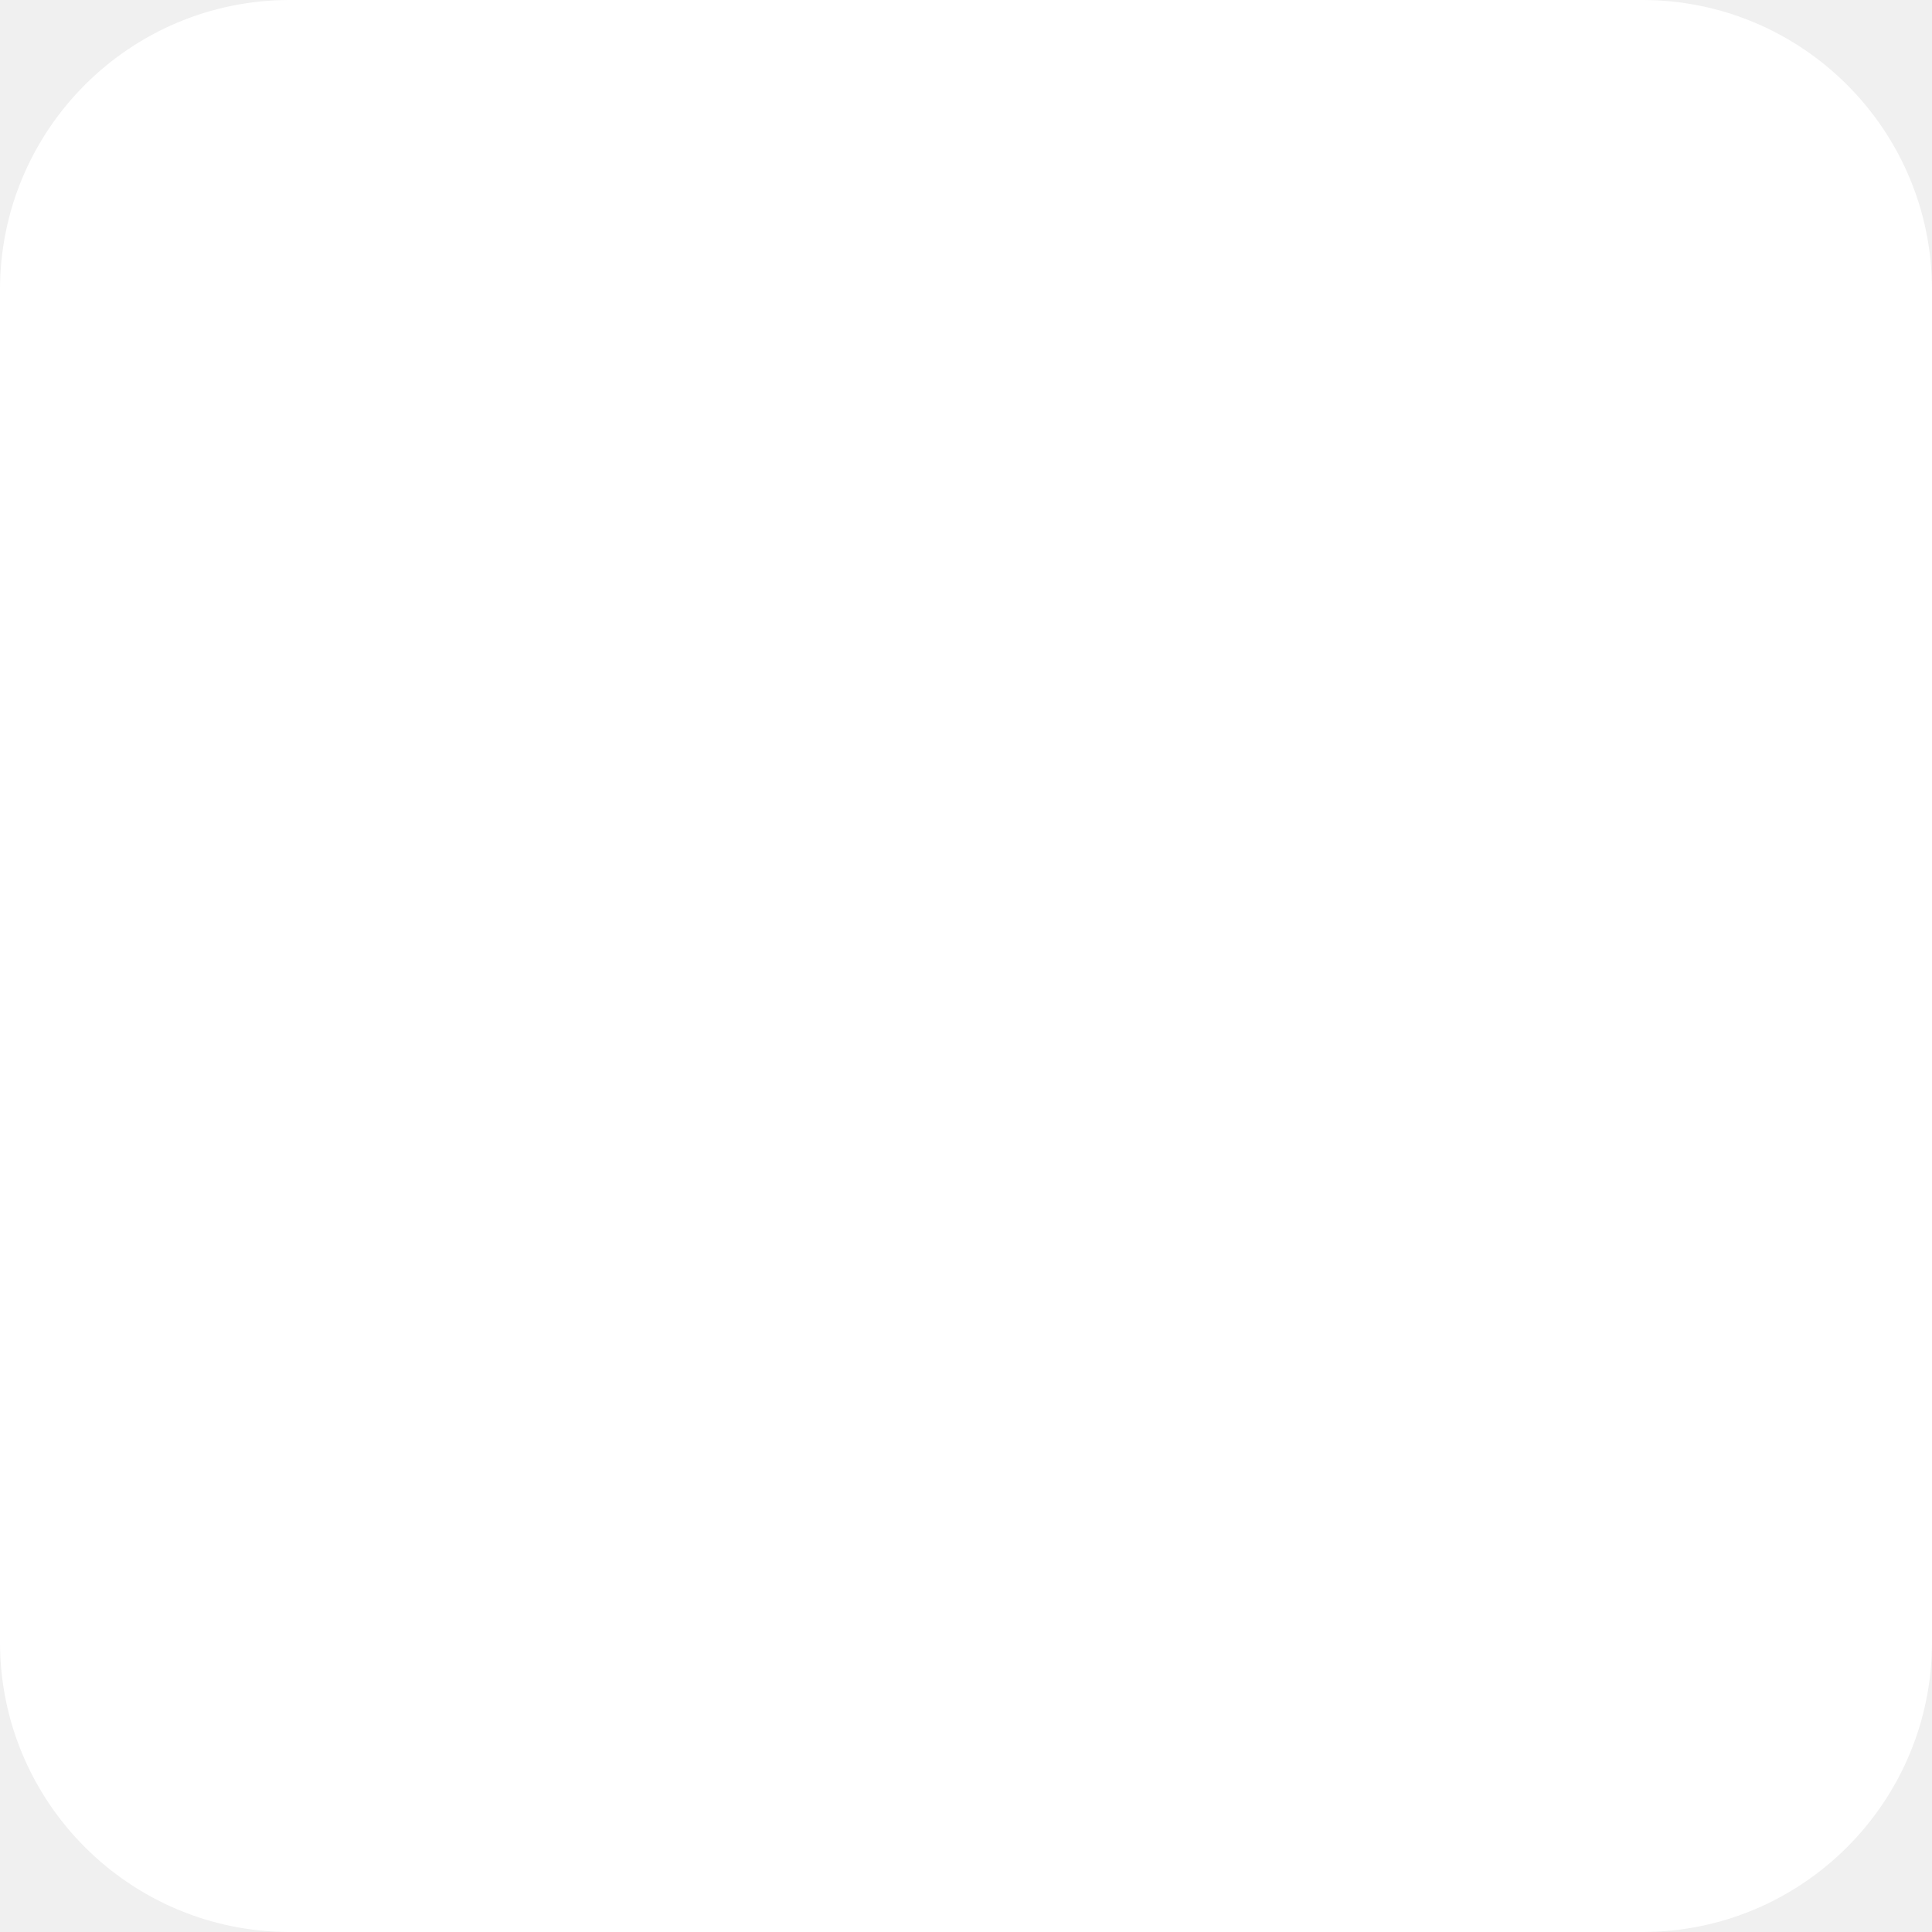
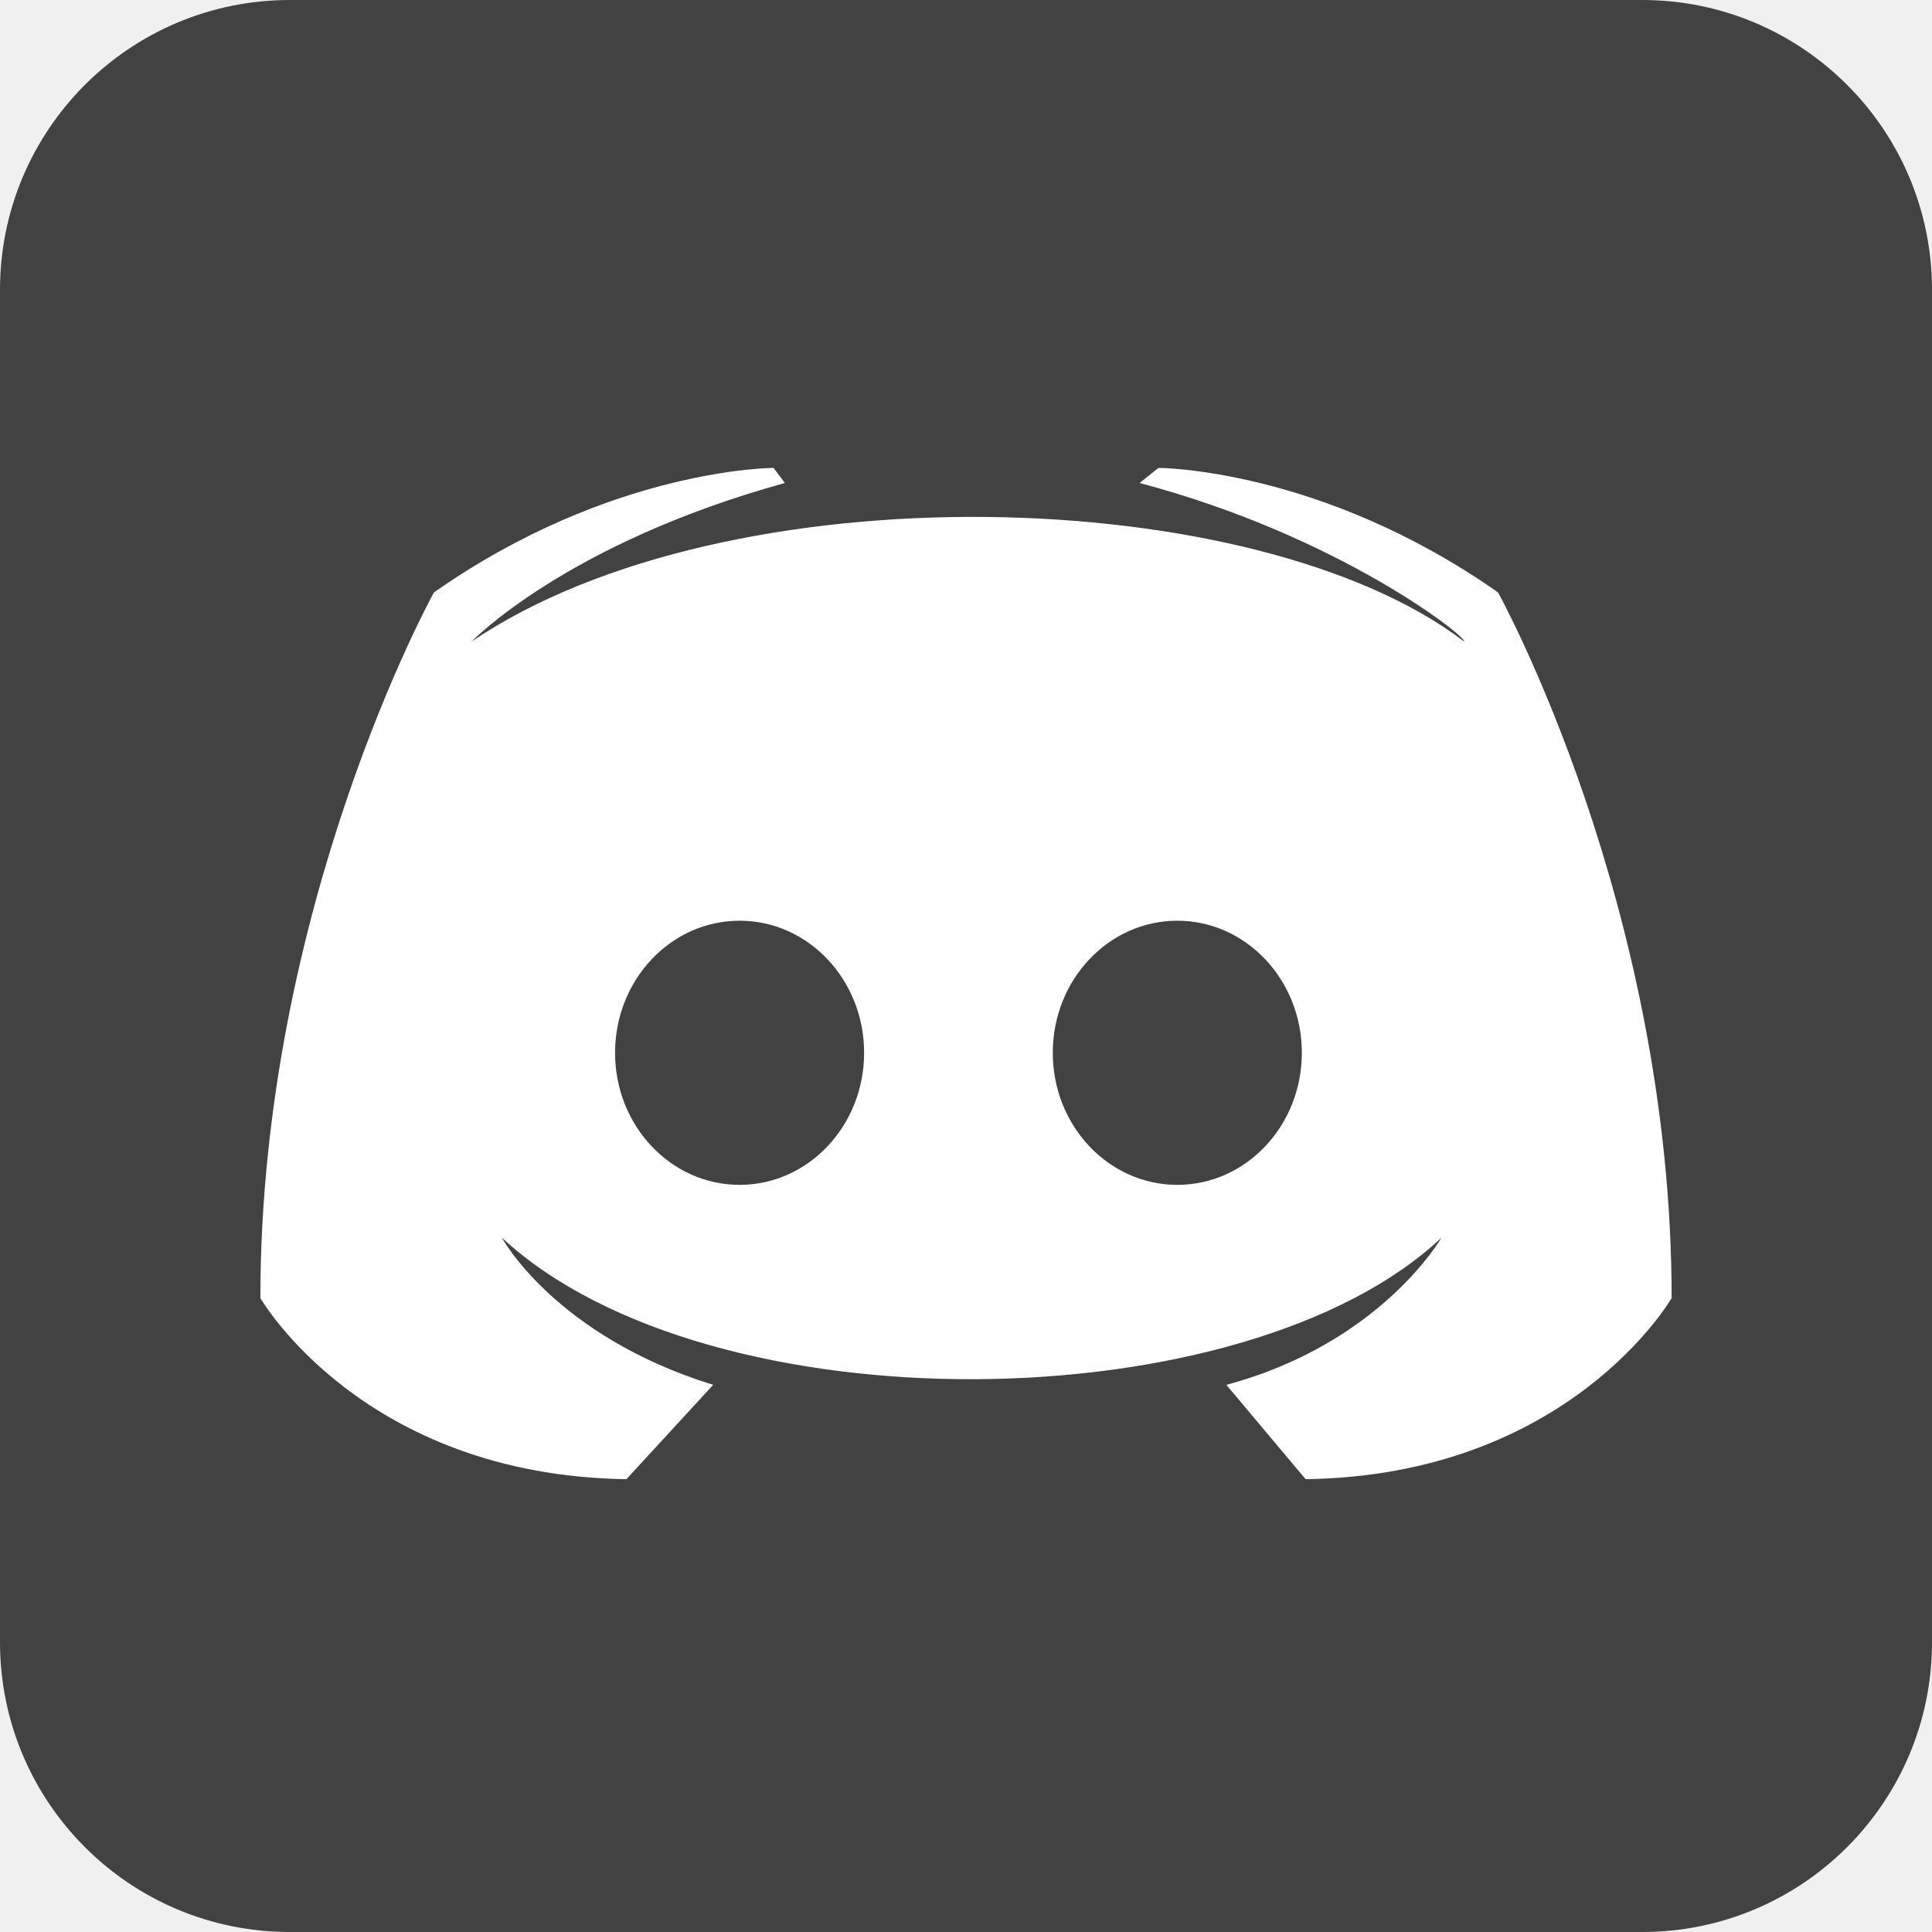
- <svg xmlns="http://www.w3.org/2000/svg" aria-label="Discord" role="img" viewBox="0 0 512 512" fill="#FFFFFF">
+ <svg xmlns="http://www.w3.org/2000/svg" aria-label="Discord" role="img" viewBox="0 0 512 512" fill="#424242">
  <rect width="512" height="512" rx="15%" />
  <path d="m346 392-21-25c41-11 57-39 57-39-52 49-194 51-249 0 0 0 14 26 56 39l-23 25c-70-1-97-48-97-48 0-104 46-187 46-187 47-33 90-33 90-33l3 4c-58 16-83 42-83 42 68-46 208-42 263 0 1-1-33-28-86-42l5-4s43 0 90 33c0 0 46 83 46 187 0 0-27 47-97 48z" fill="#fff" />
  <ellipse cx="196" cy="279" rx="33" ry="35" />
  <ellipse cx="312" cy="279" rx="33" ry="35" />
</svg>
